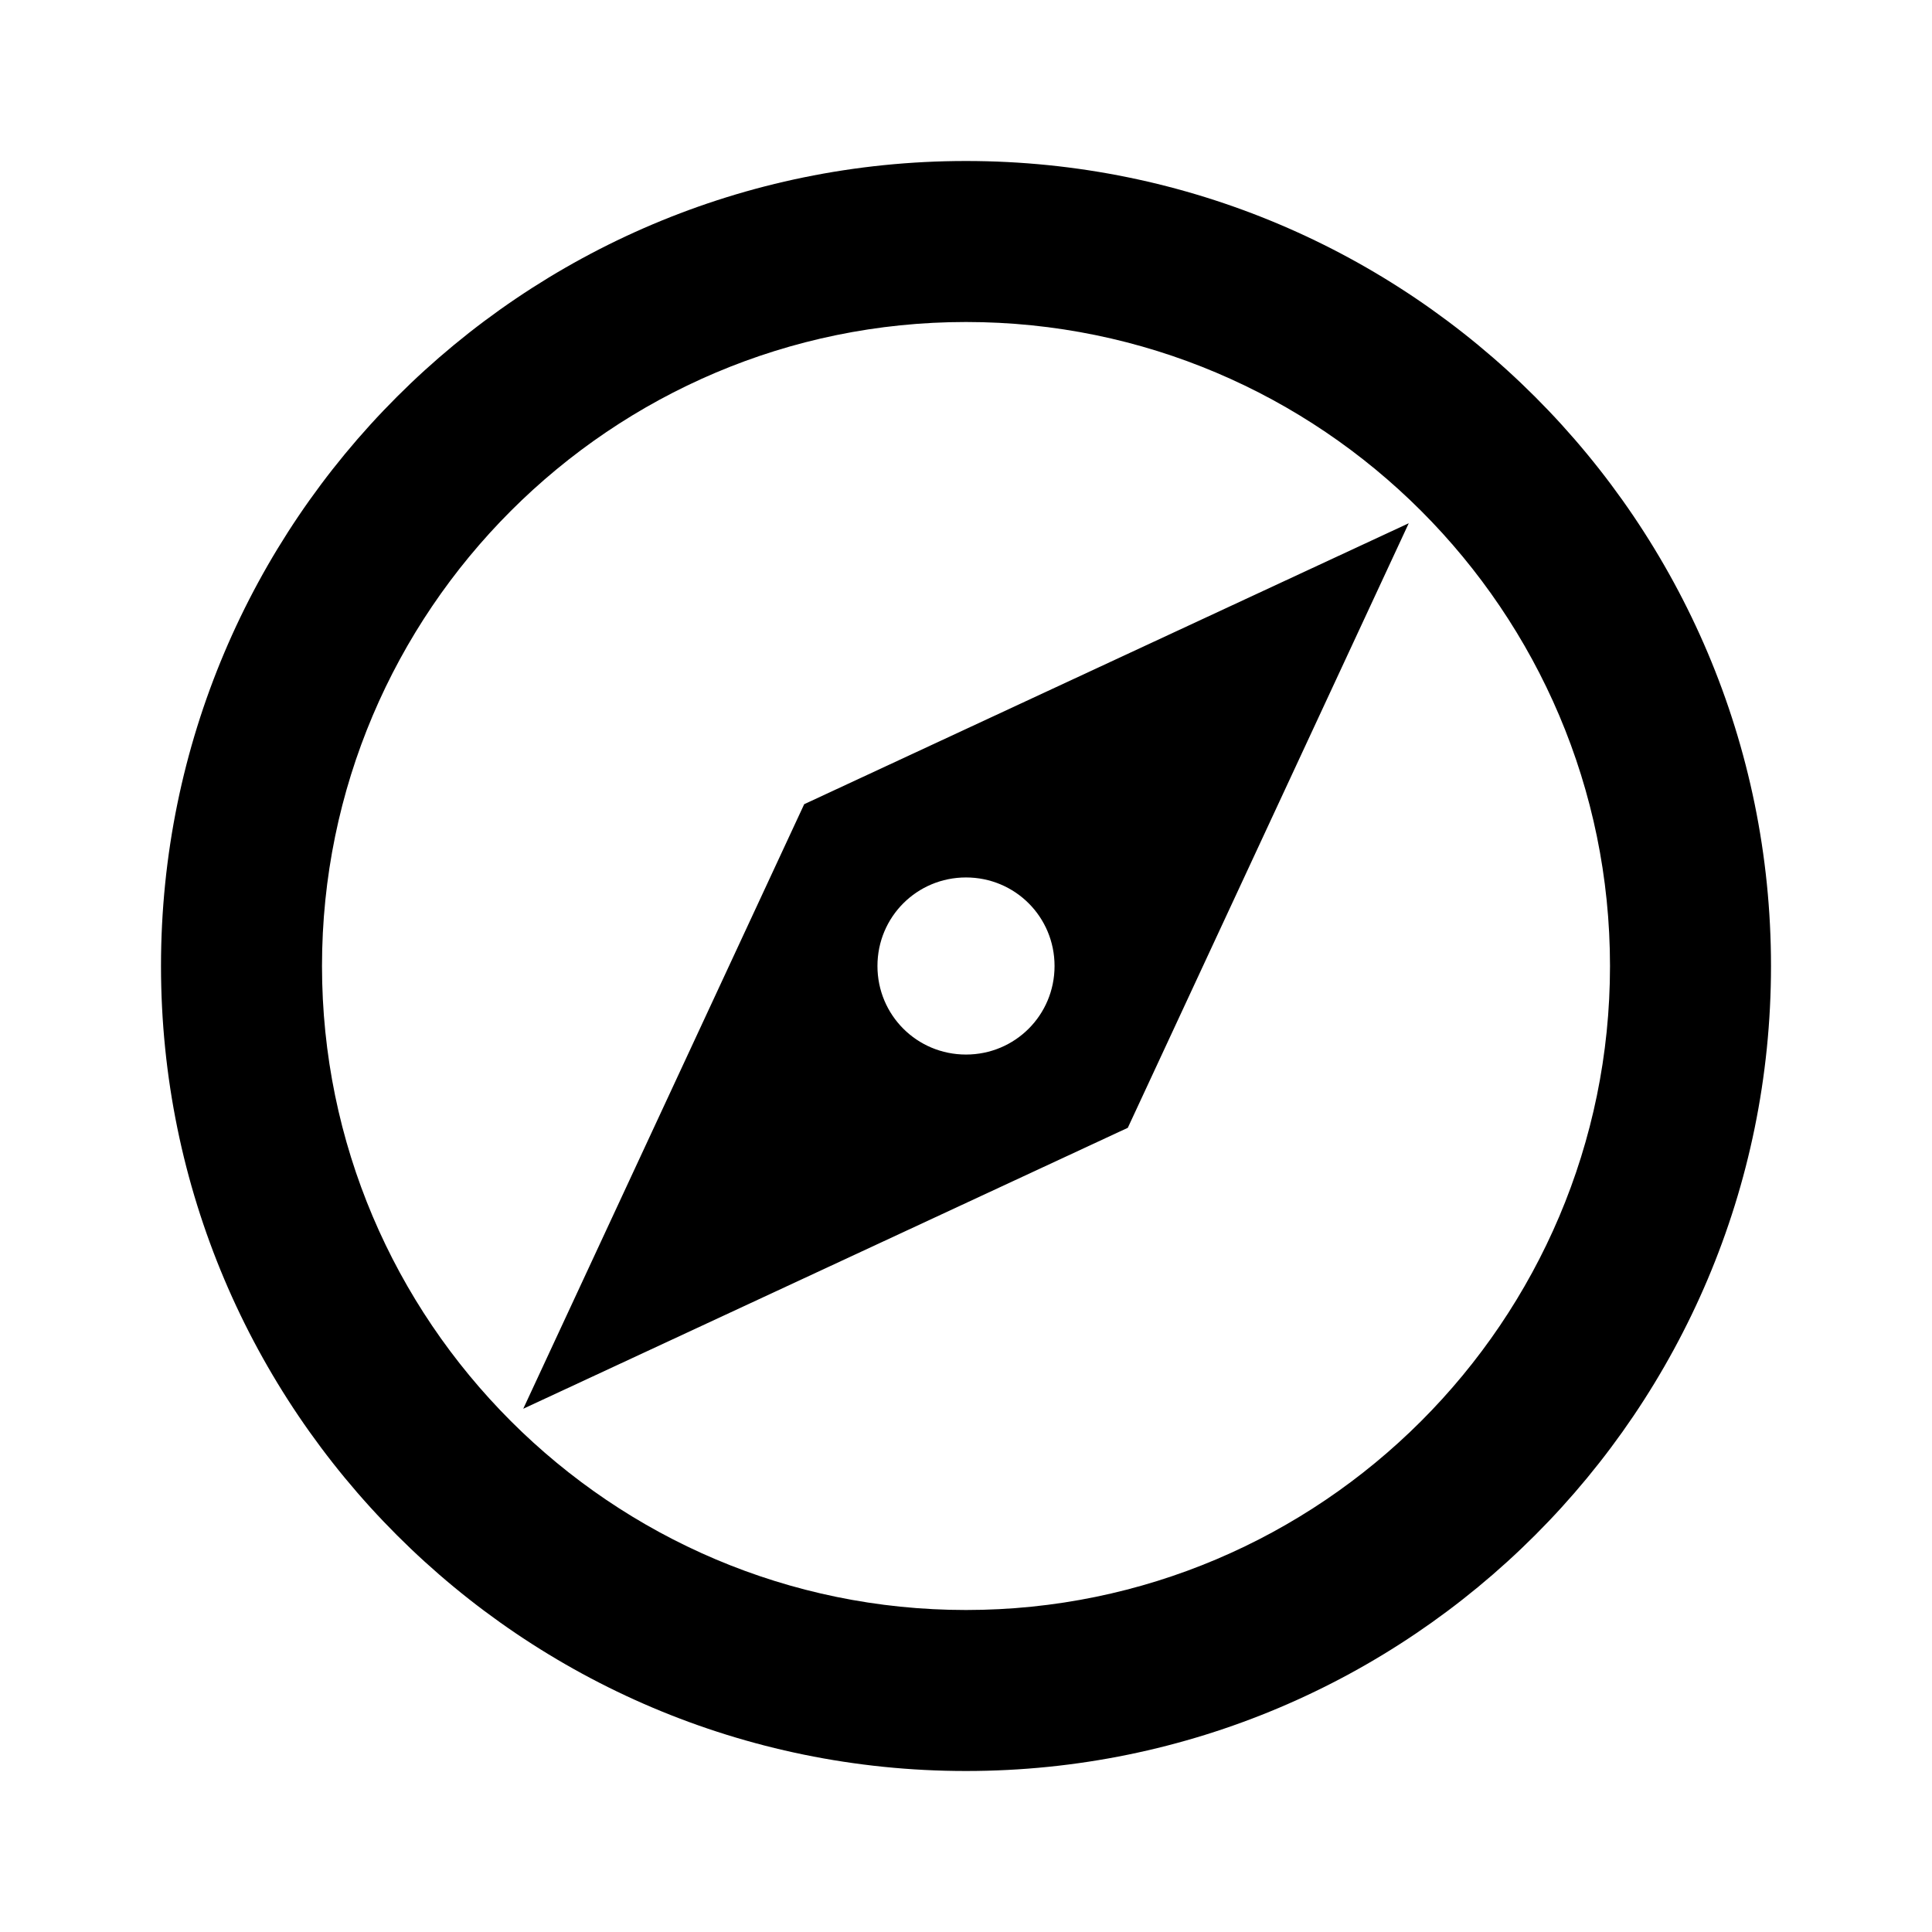
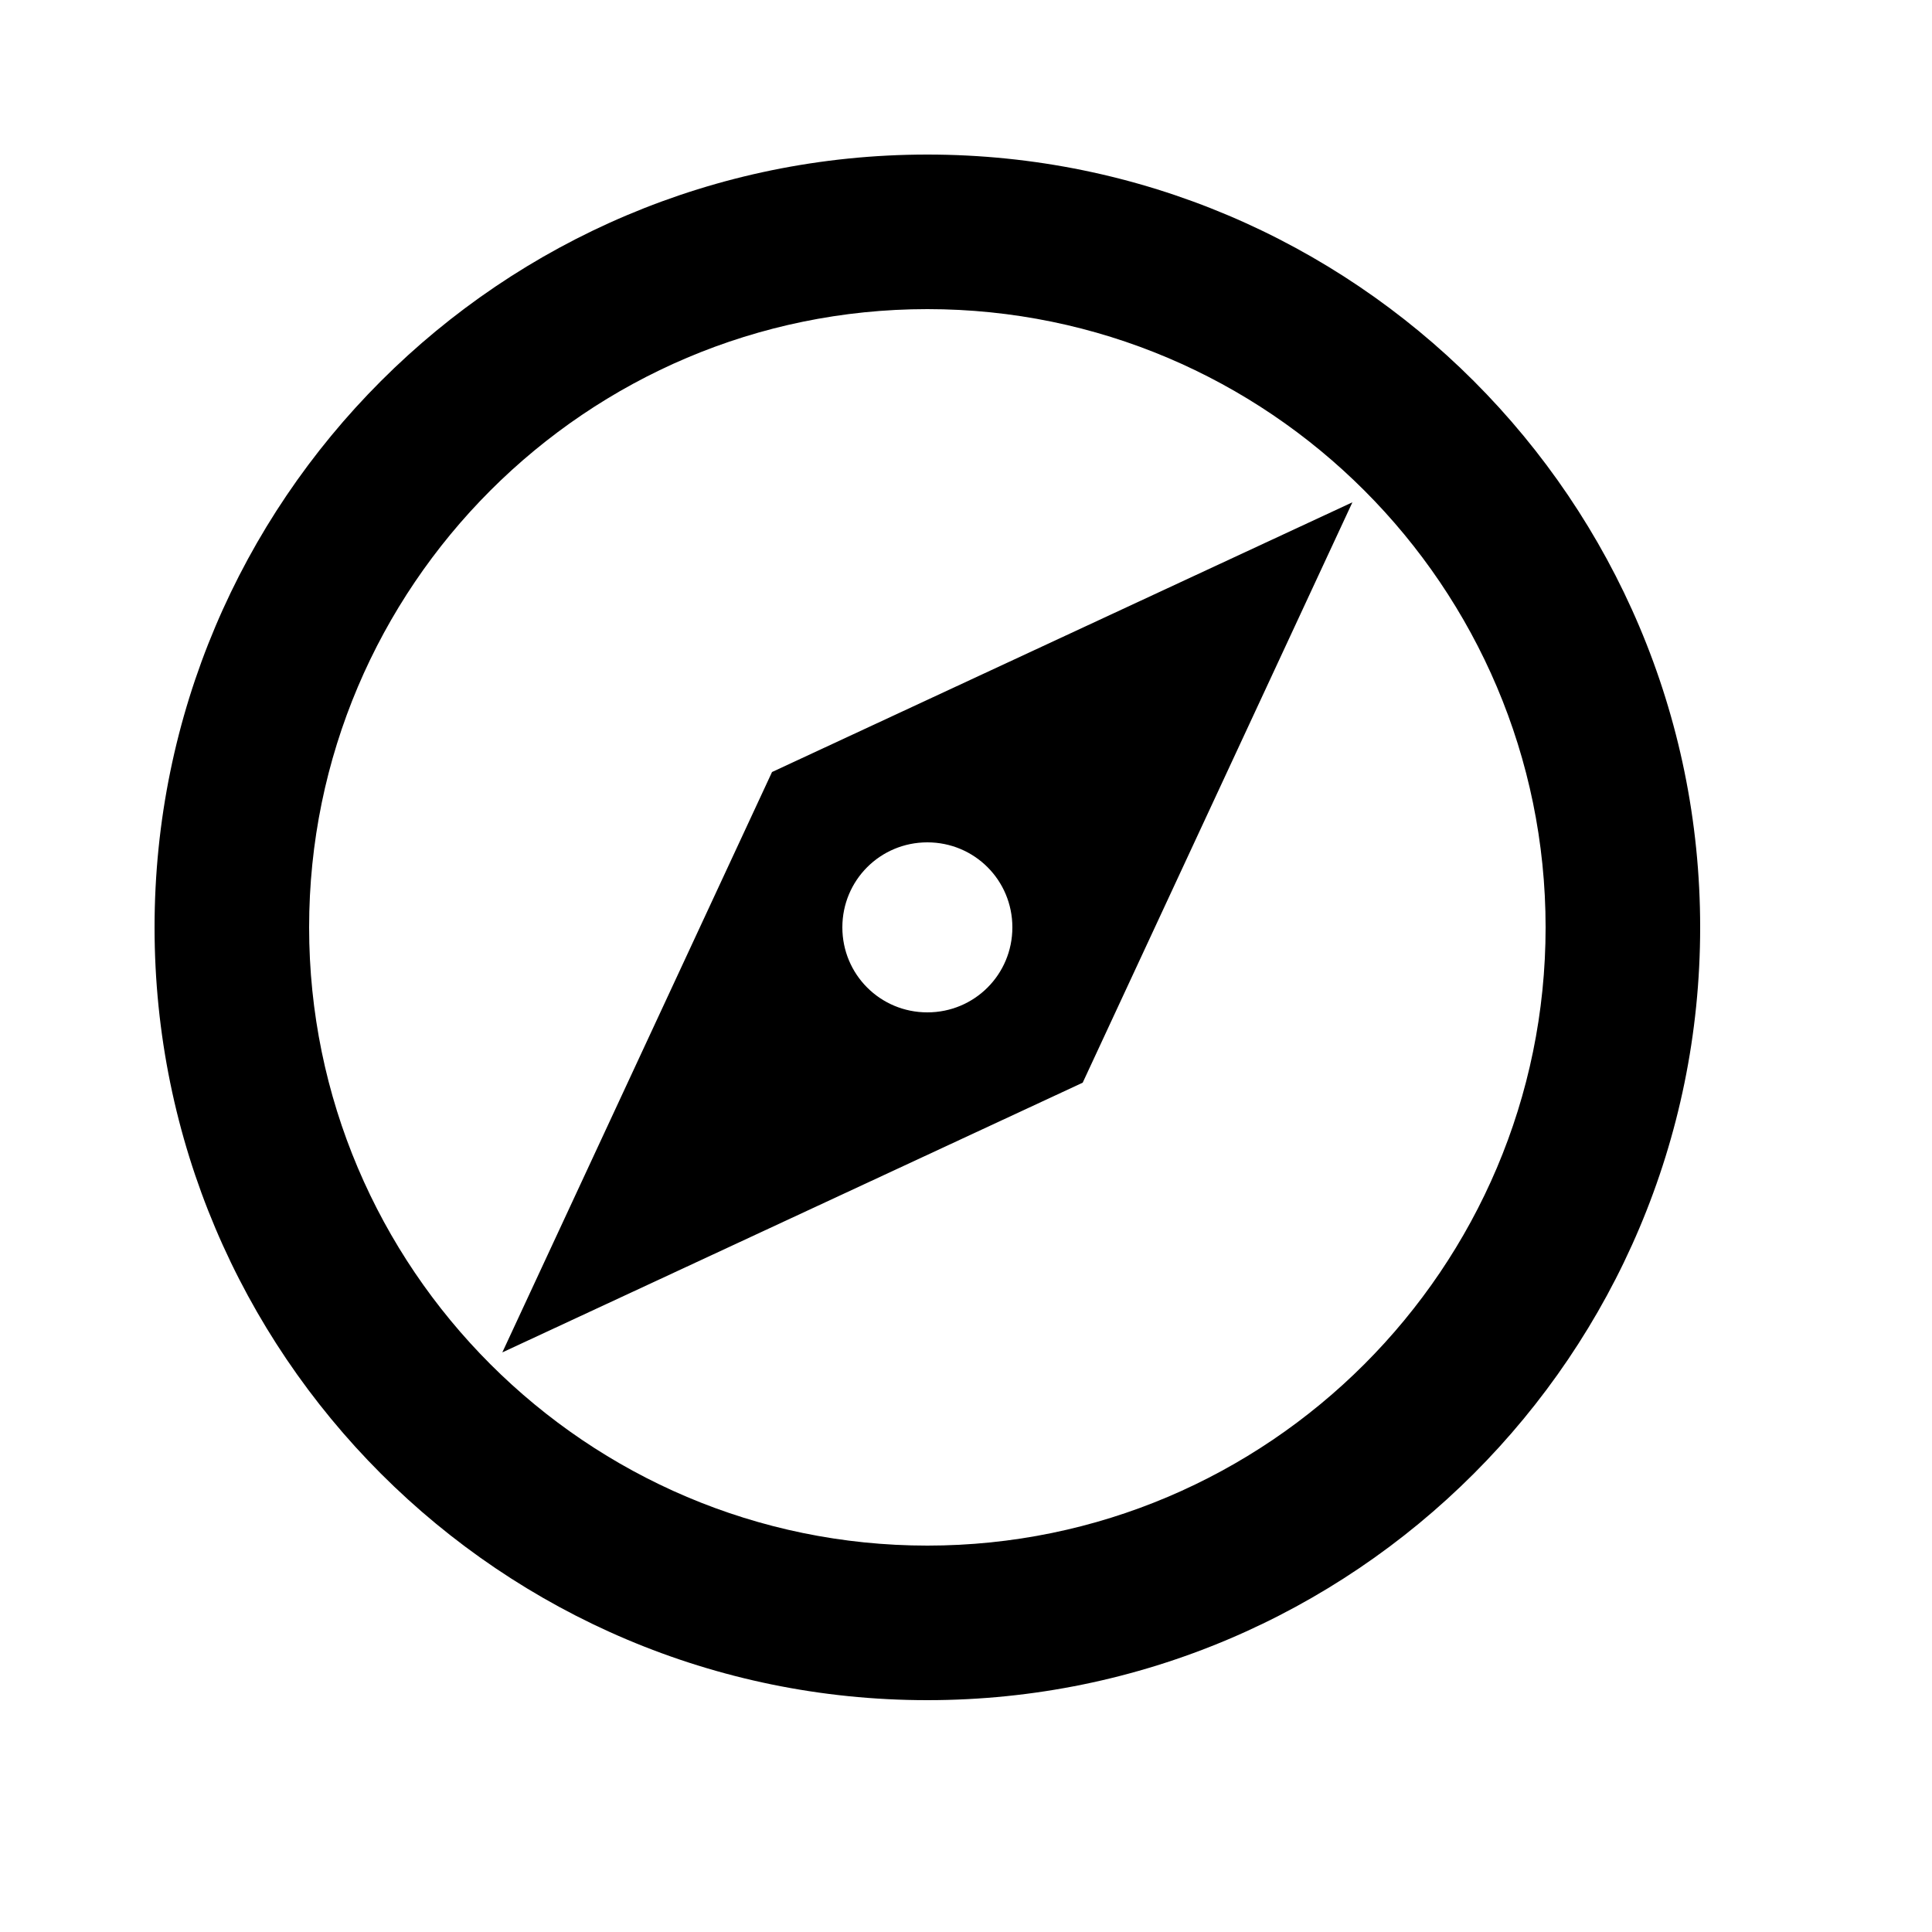
- <svg xmlns="http://www.w3.org/2000/svg" height="24px" viewBox="0 0 24 24" width="24px" fill="#000000">
+ <svg xmlns="http://www.w3.org/2000/svg" height="24px" viewBox="0 0 25 25" width="24px" fill="#000000">
  <path d="M0 0h24v24H0V0z" fill="none" />
  <path d="M12 2C6.48 2 2 6.48 2 12s4.48 10 10 10 10-4.48 10-10S17.52 2 12 2zm0 18c-4.41 0-8-3.59-8-8s3.59-8 8-8 8 3.59 8 8-3.59 8-8 8zm-5.5-2.5l7.51-3.49L17.5 6.5 9.99 9.99 6.5 17.5zm5.5-6.6c.61 0 1.1.49 1.1 1.1s-.49 1.1-1.1 1.1-1.1-.49-1.1-1.1.49-1.1 1.1-1.1z" />
</svg>
